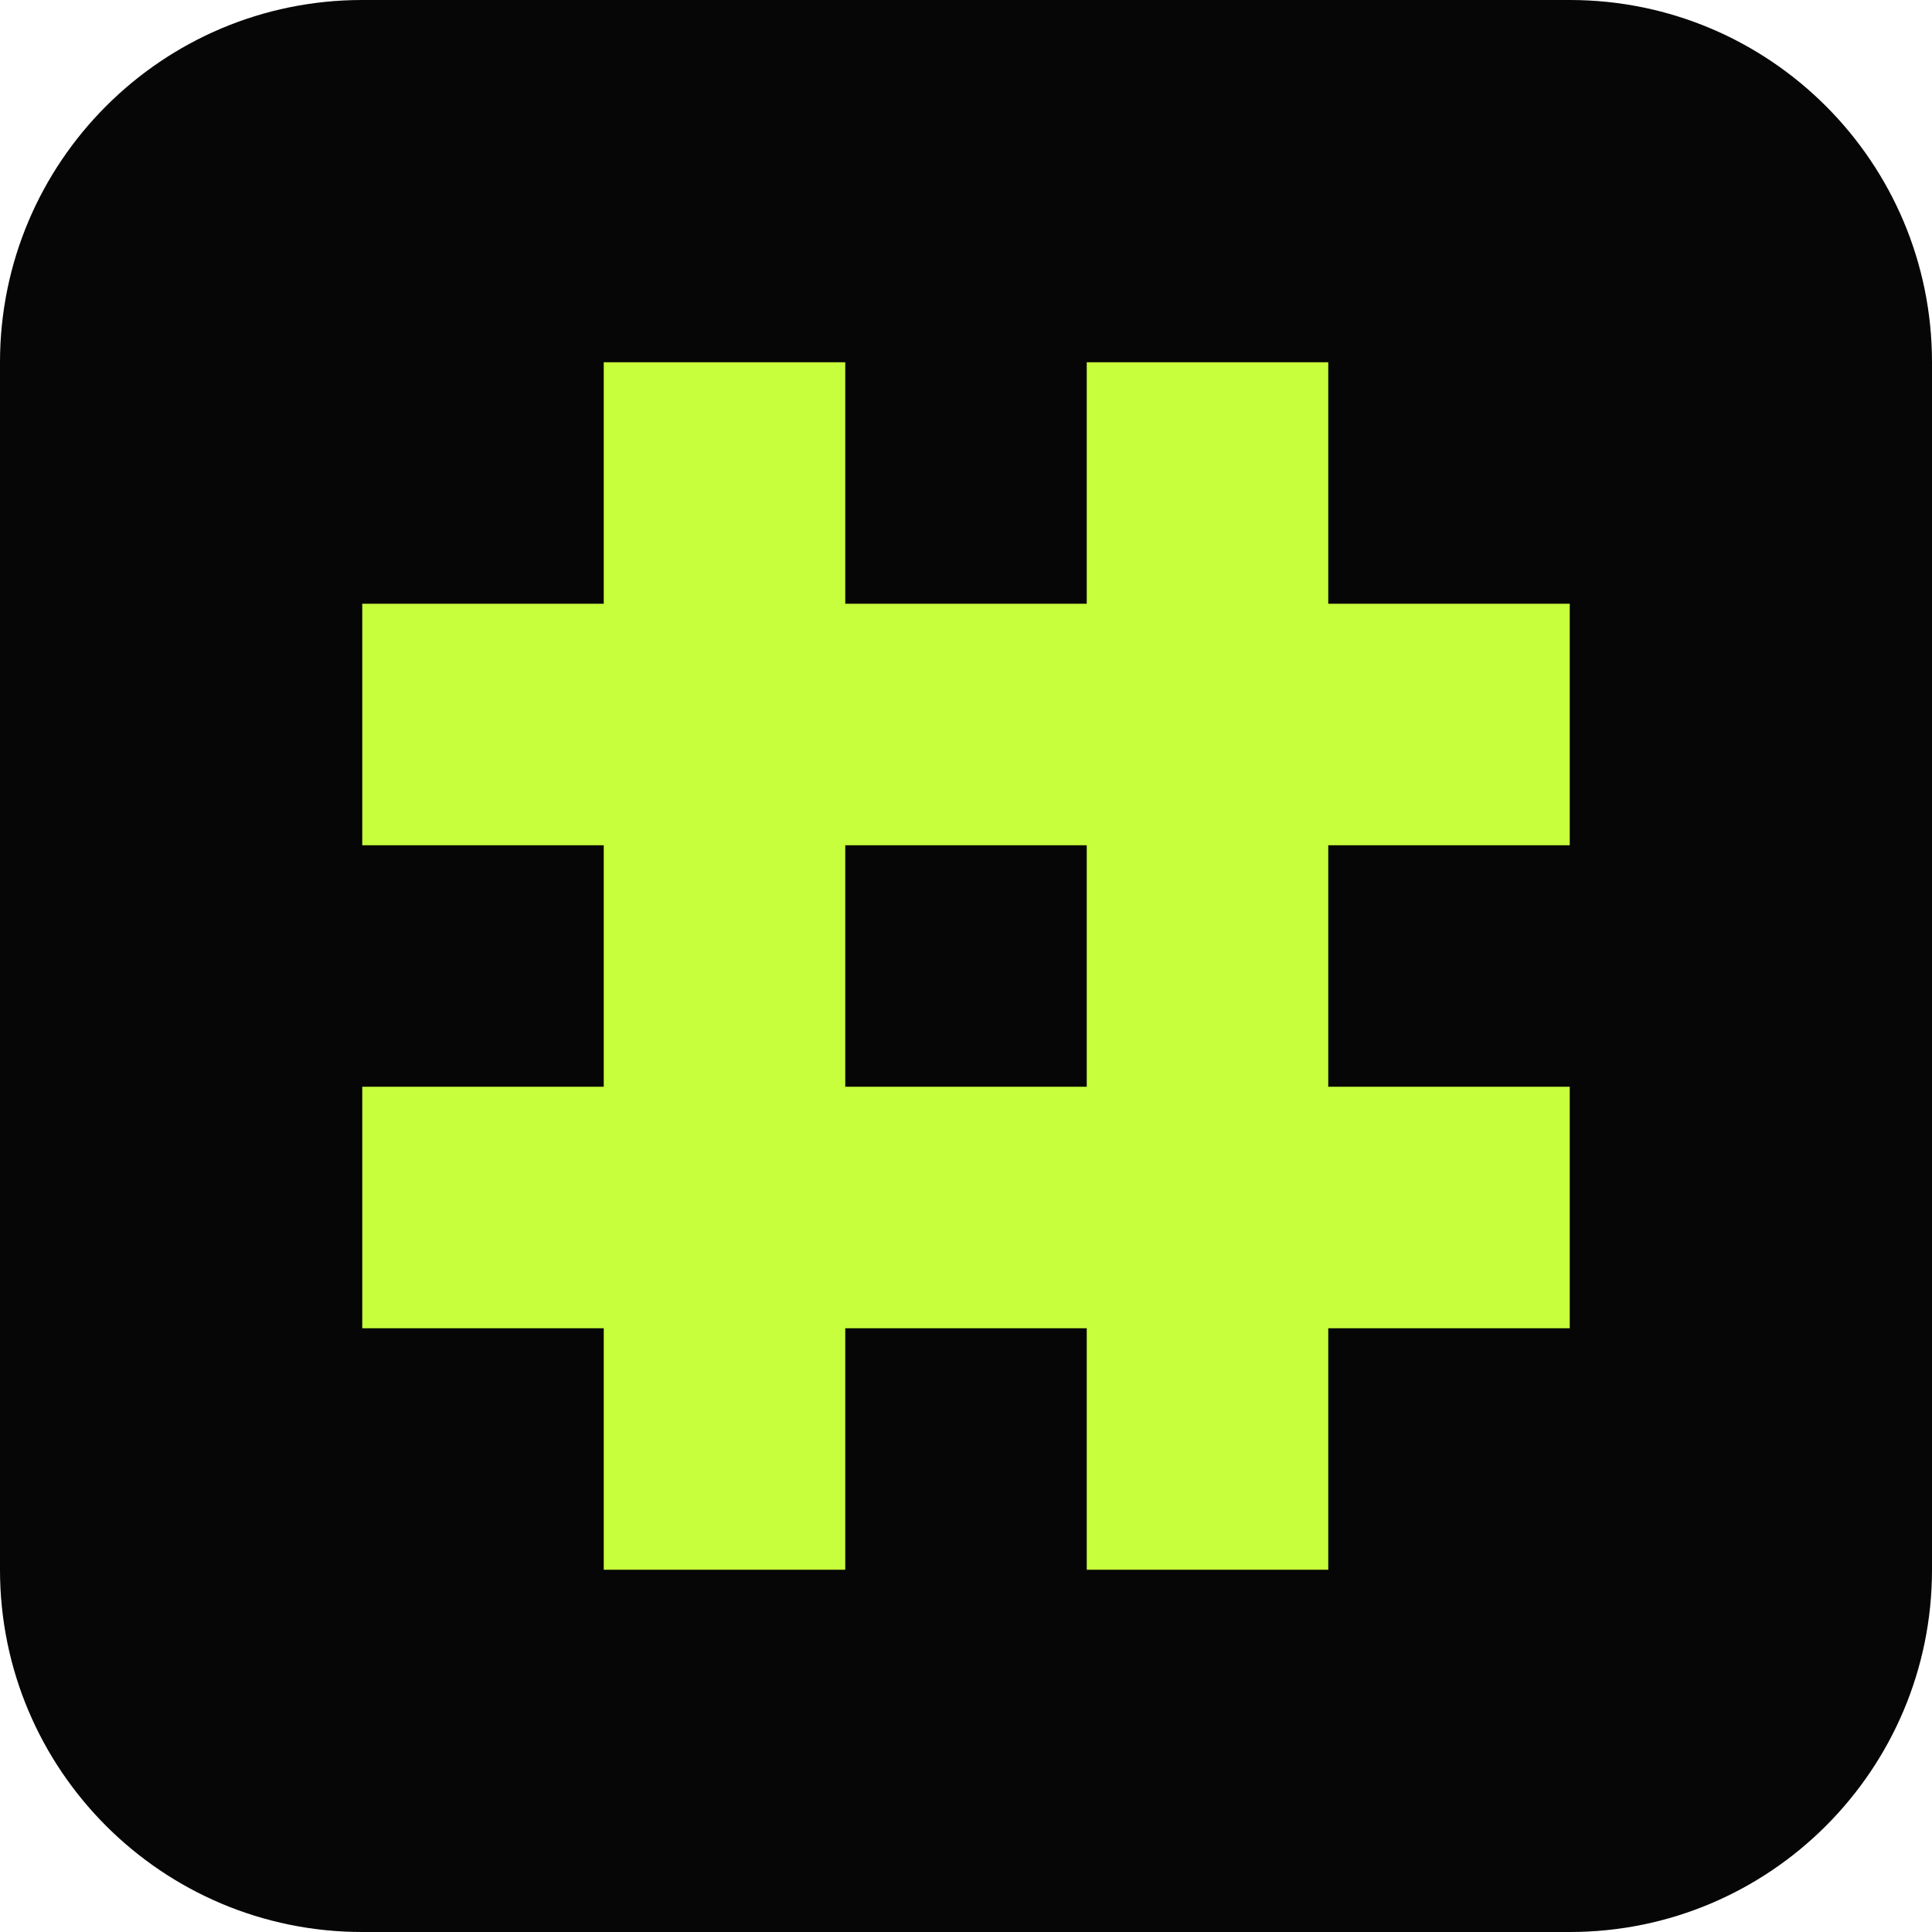
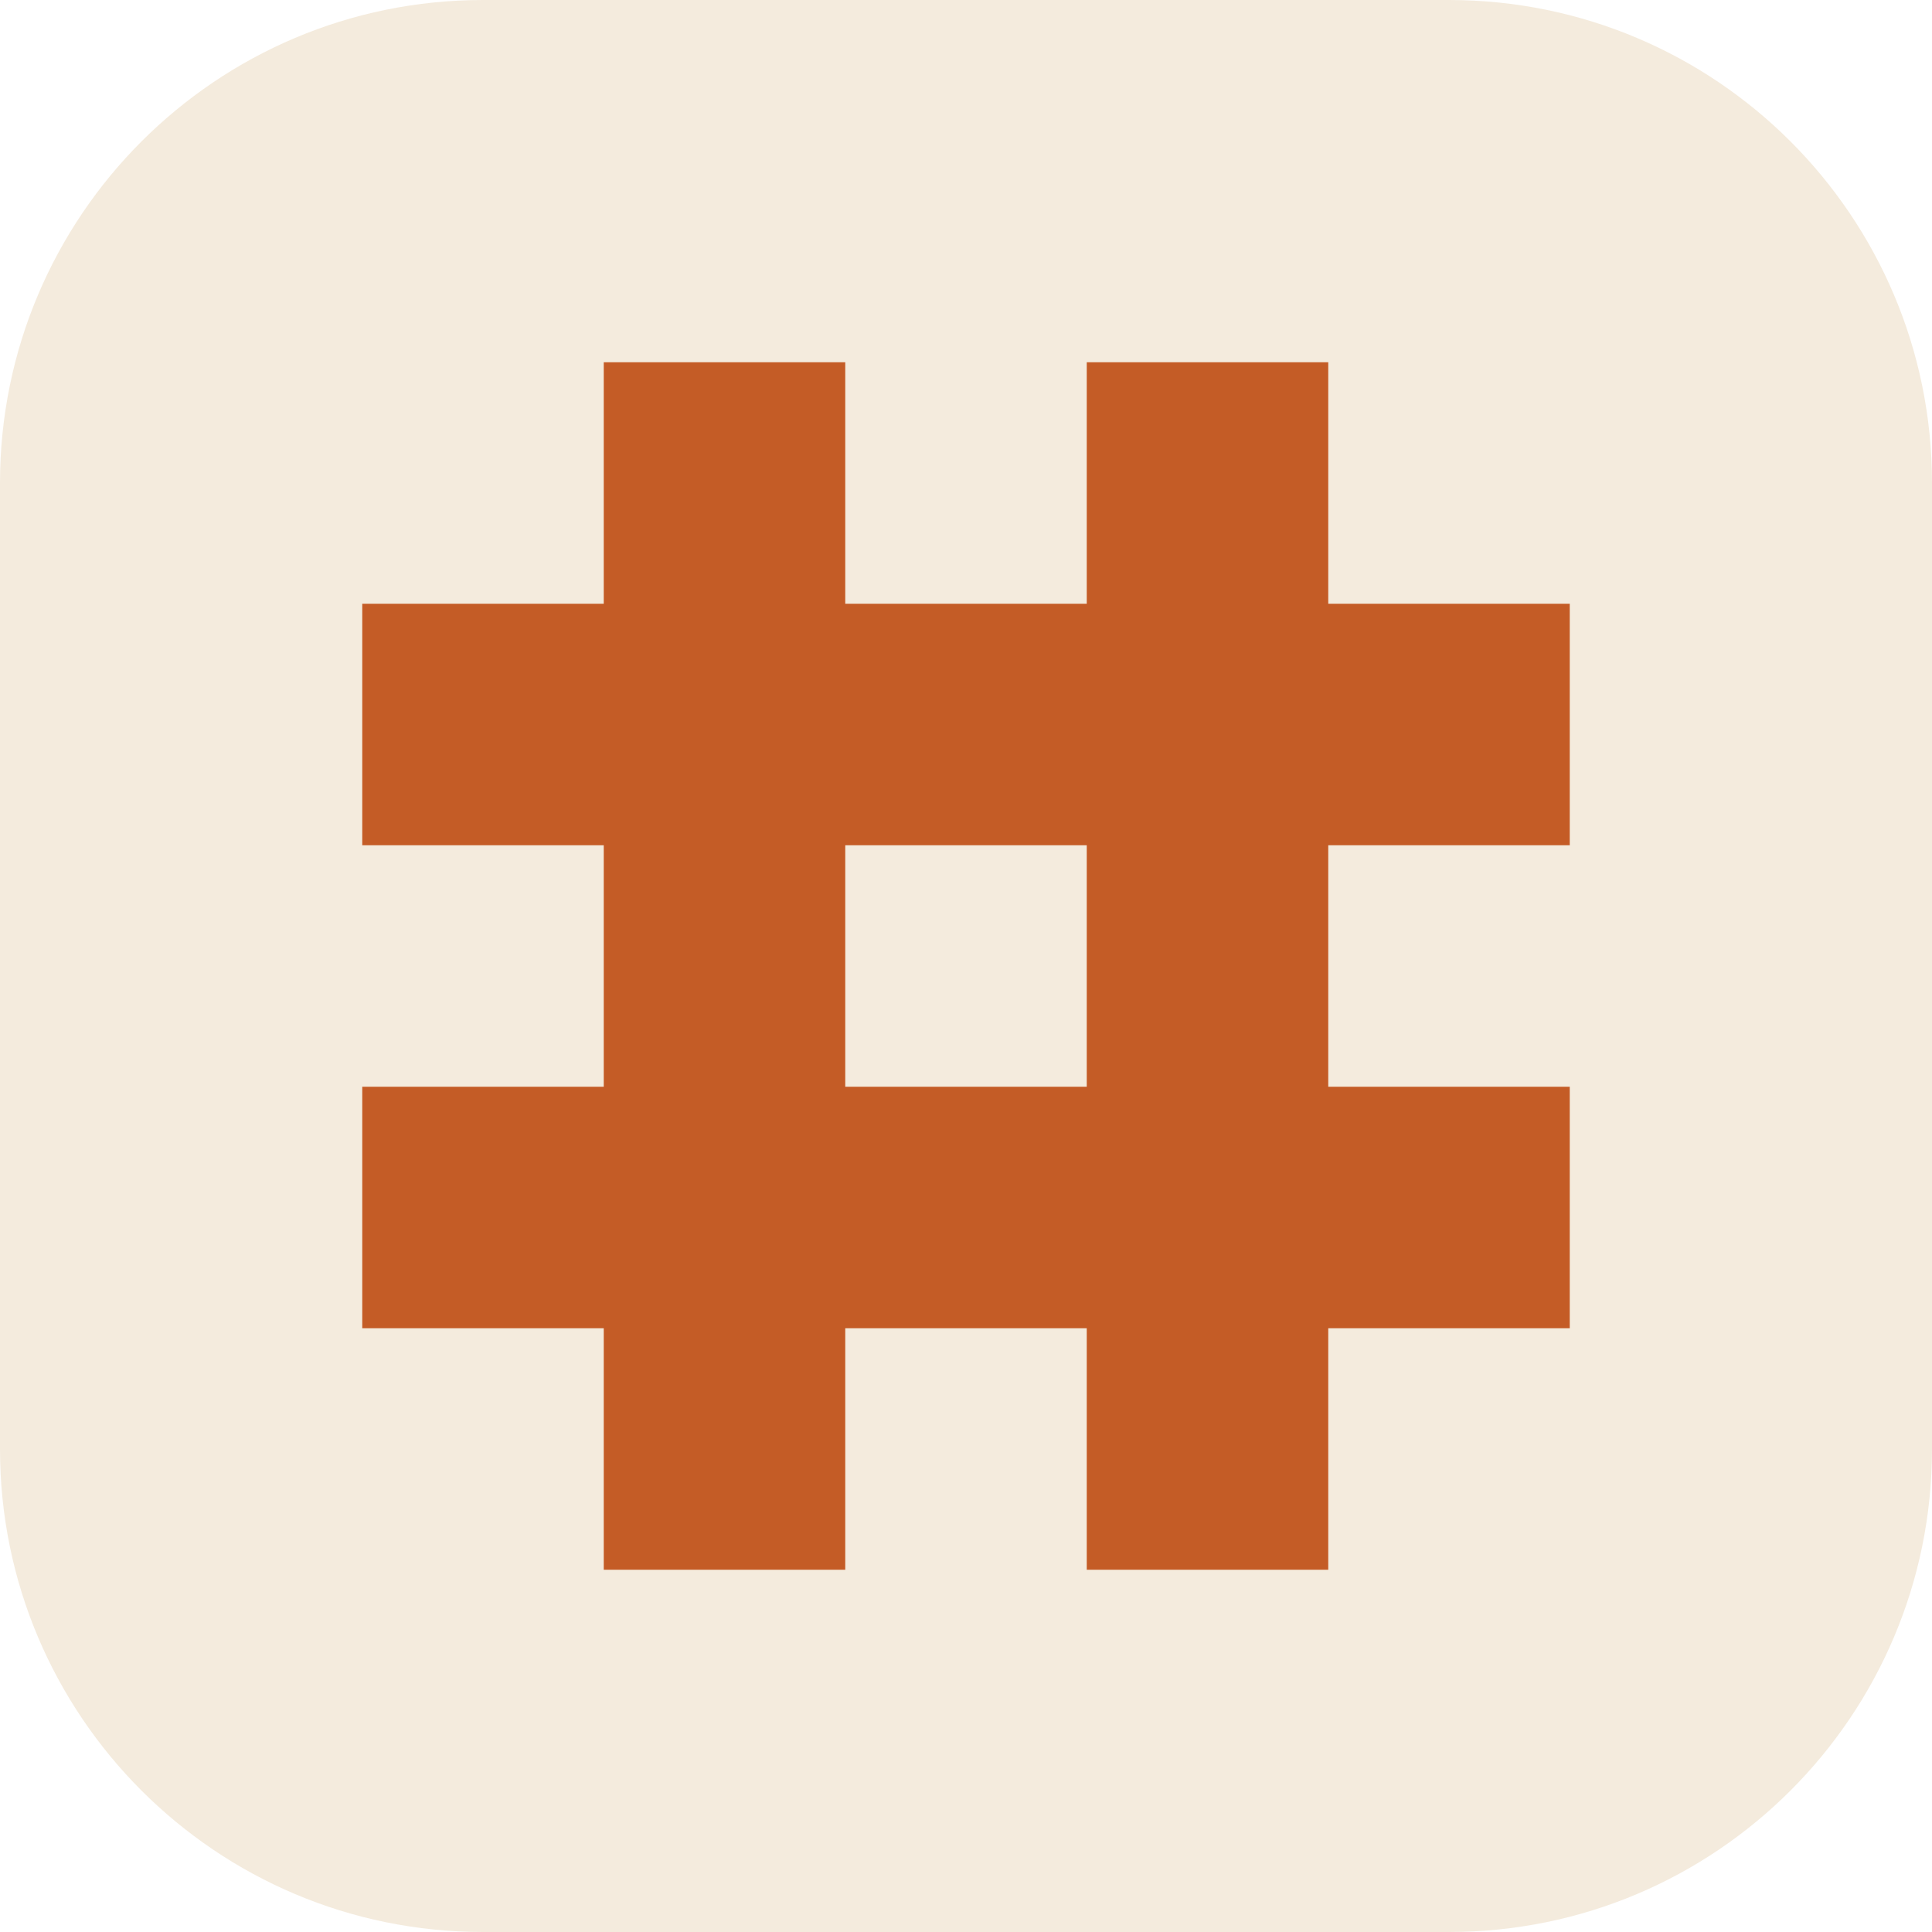
<svg xmlns="http://www.w3.org/2000/svg" viewBox="0 0 32 32">
-   <rect width="32" height="32" rx="6" fill="#050605" />
-   <rect x="10" y="6" width="4" height="20" fill="#C8FF3D" />
-   <rect x="18" y="6" width="4" height="20" fill="#C8FF3D" />
-   <rect x="6" y="10" width="20" height="4" fill="#C8FF3D" />
-   <rect x="6" y="18" width="20" height="4" fill="#C8FF3D" />
+   <rect width="32" height="32" rx="8" fill="#F4EBDD" />
+   <rect x="10" y="6" width="4" height="20" fill="#C45C26" />
+   <rect x="18" y="6" width="4" height="20" fill="#C45C26" />
+   <rect x="6" y="10" width="20" height="4" fill="#C45C26" />
+   <rect x="6" y="18" width="20" height="4" fill="#C45C26" />
</svg>
